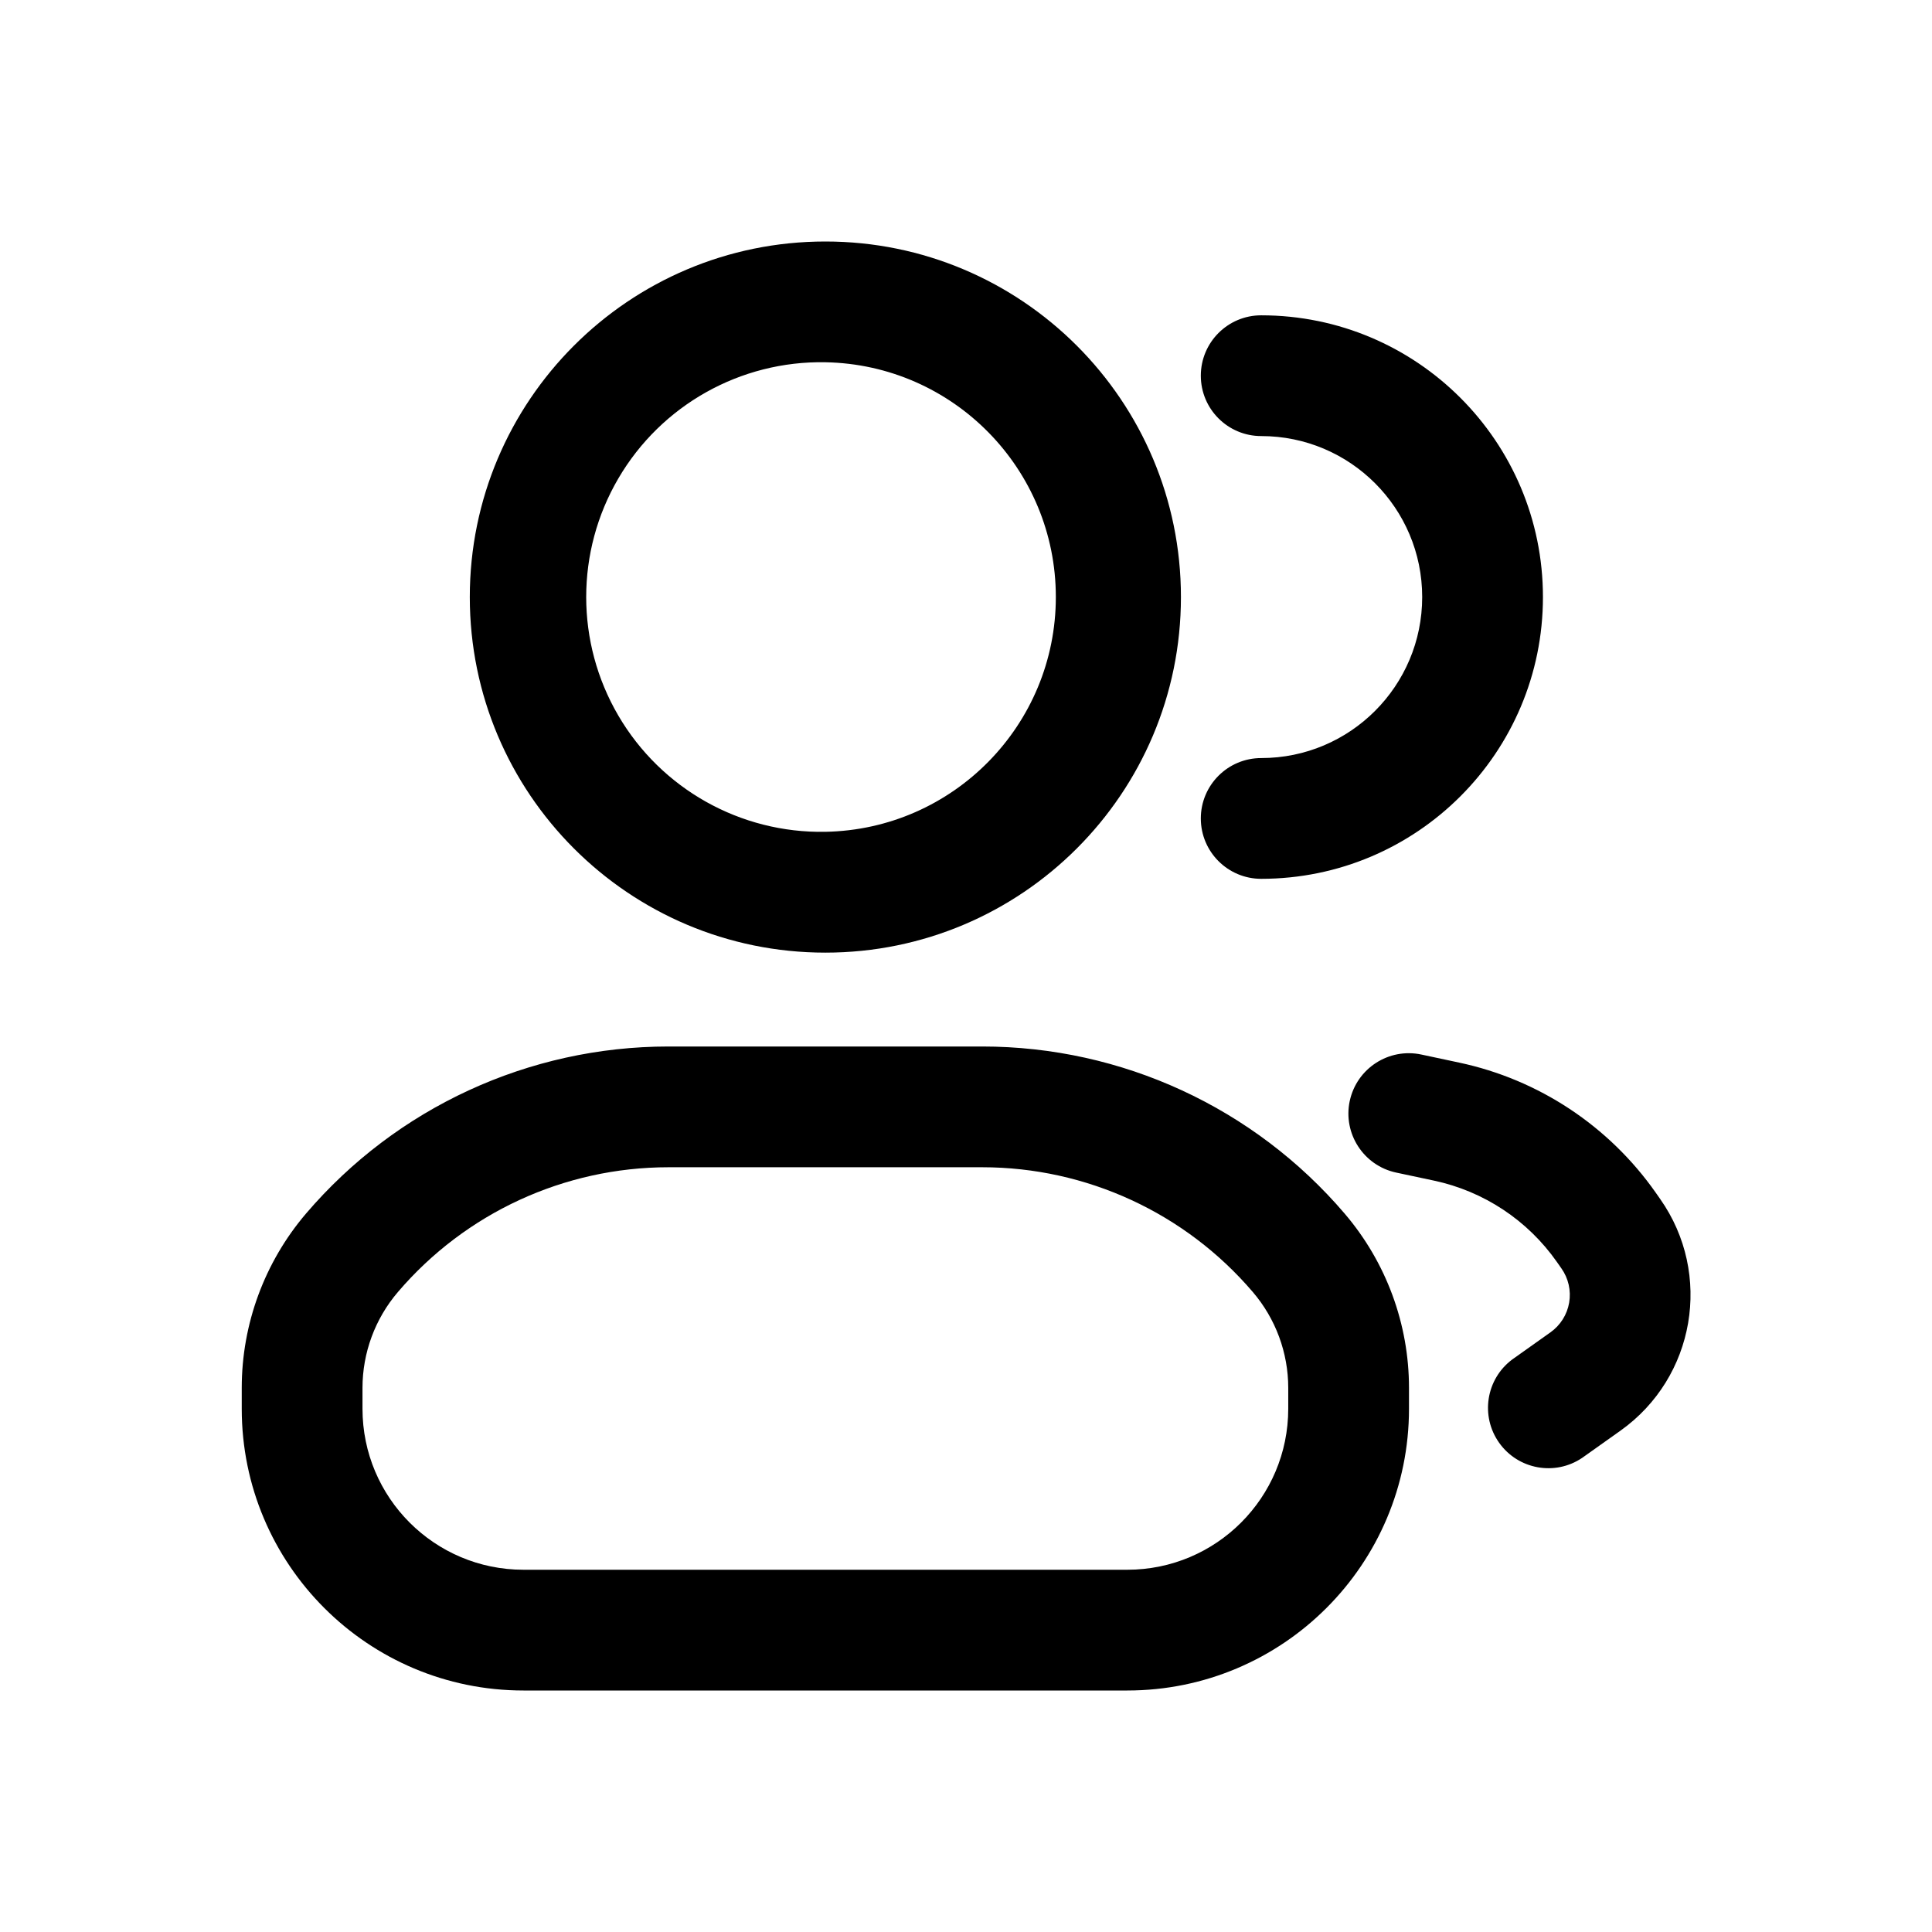
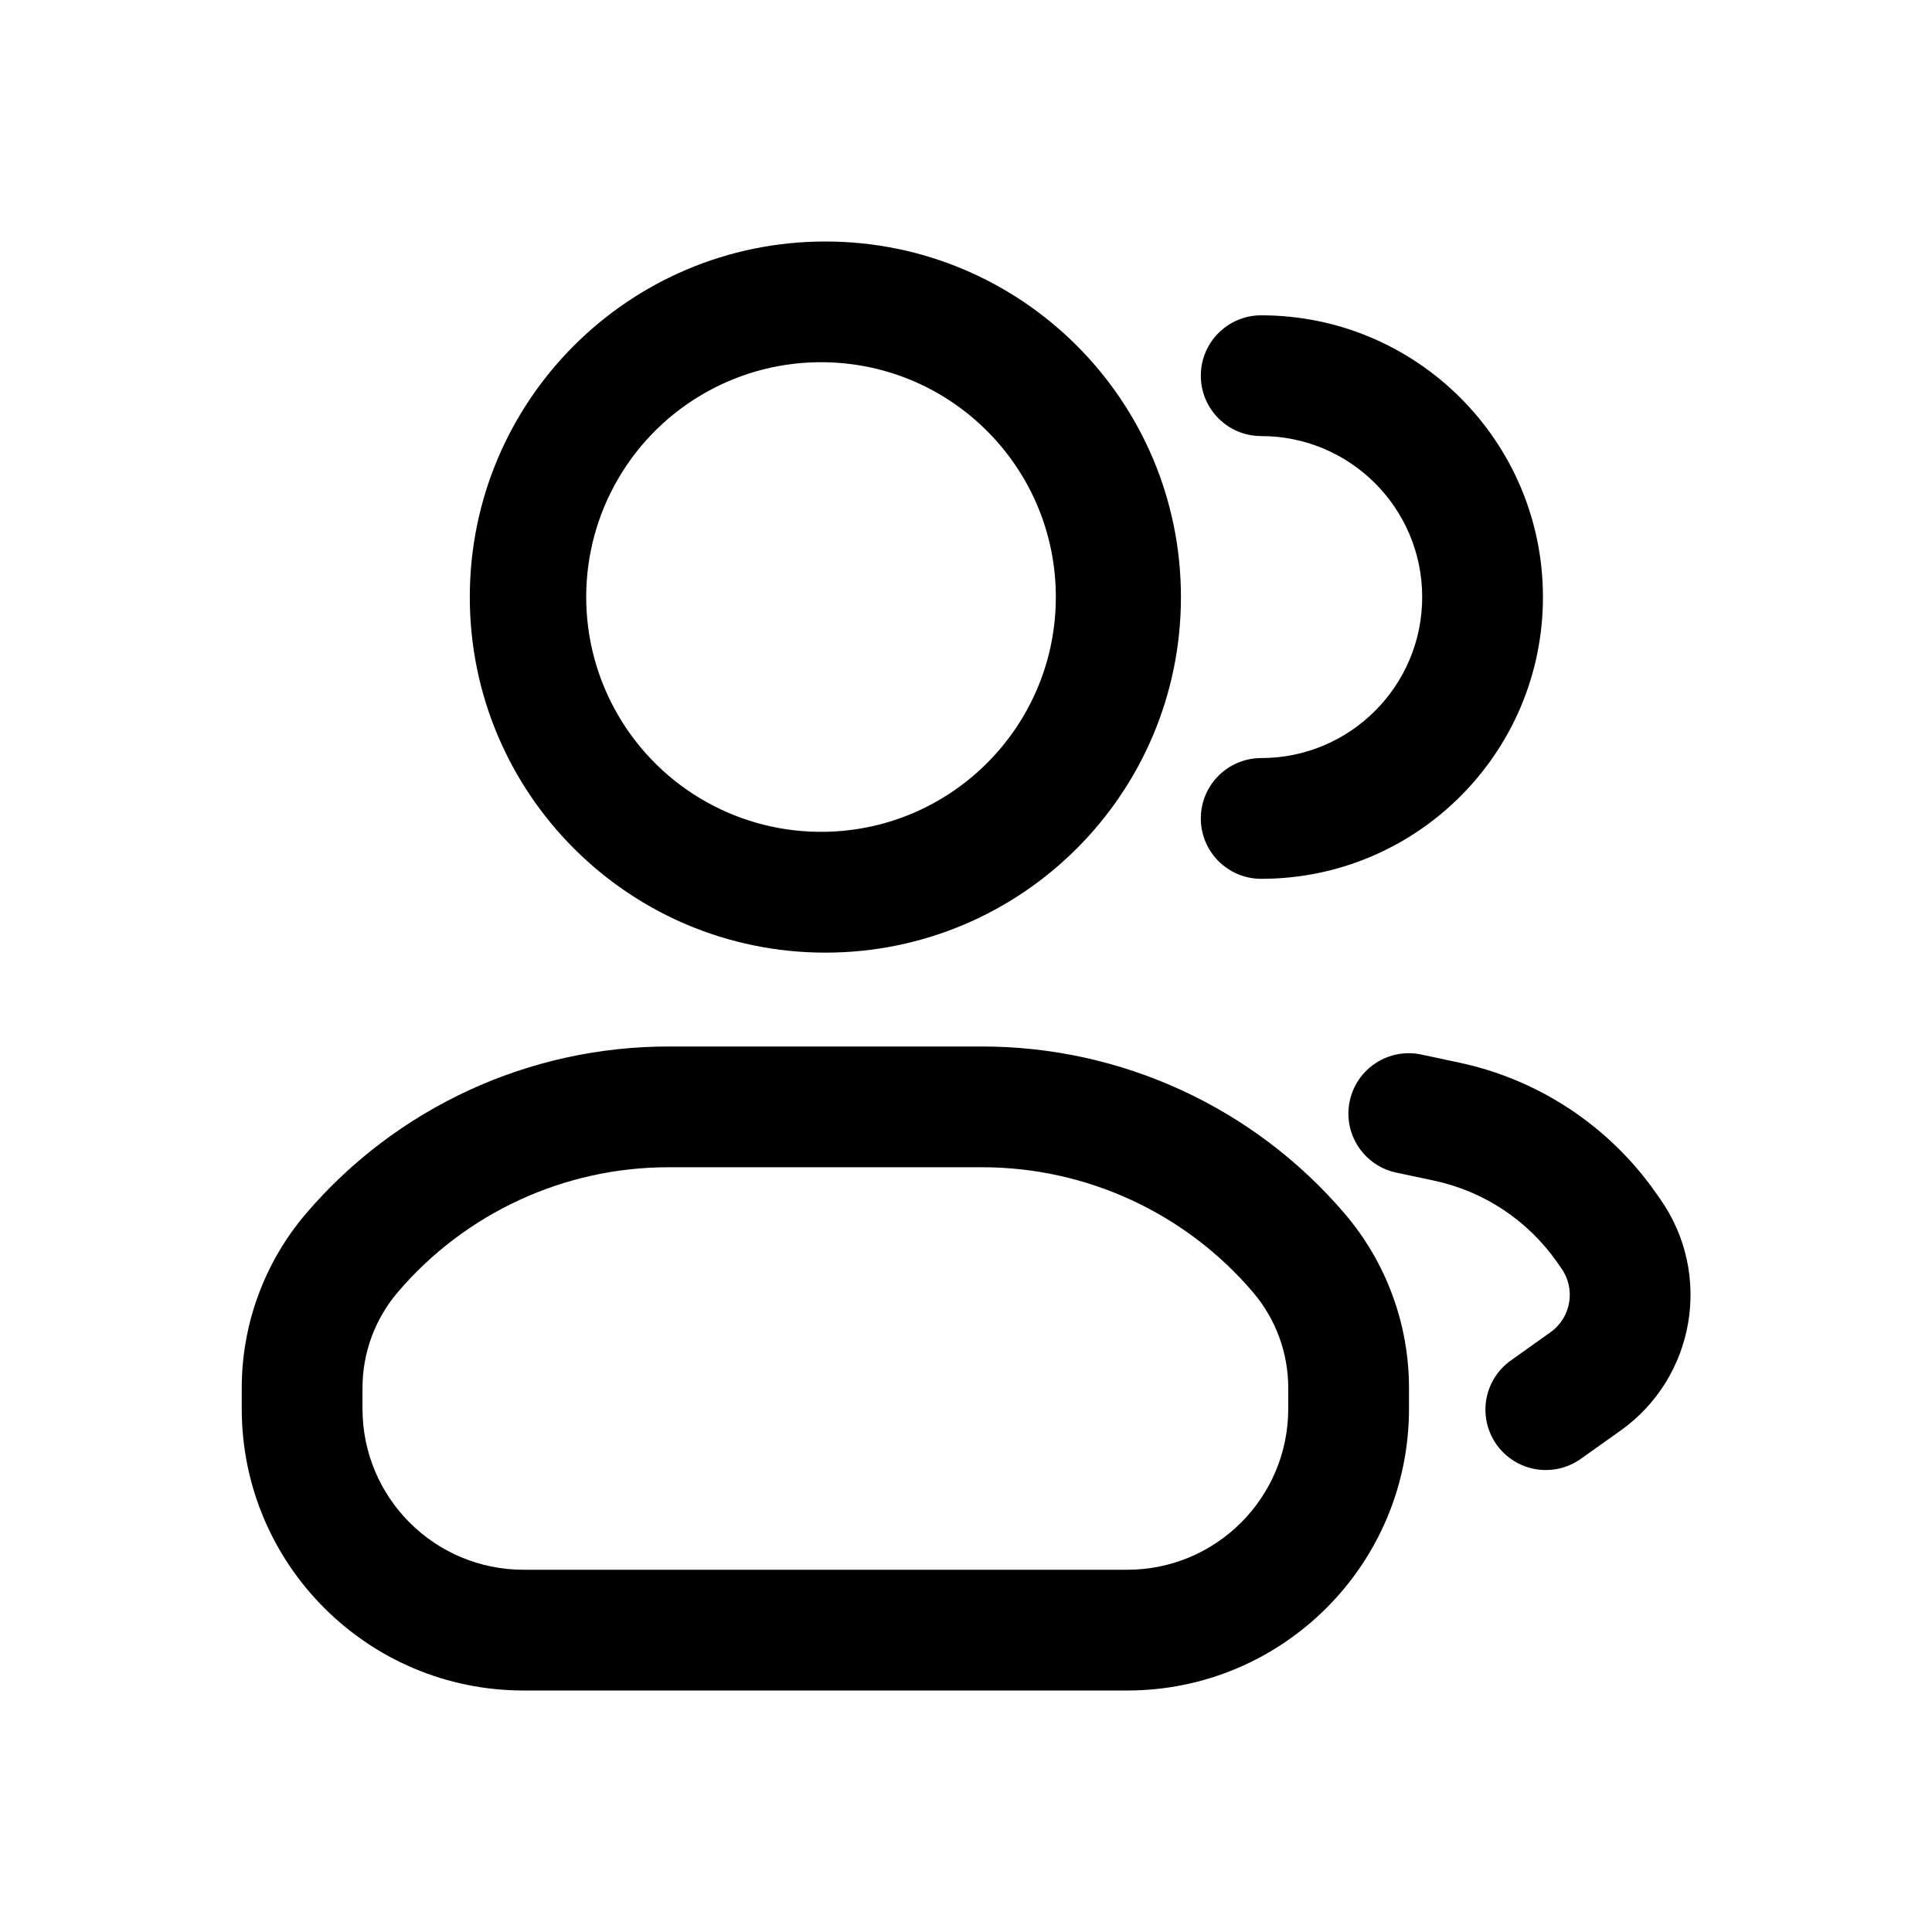
<svg xmlns="http://www.w3.org/2000/svg" width="24" height="24" fill="none" class="persona-icon" viewBox="0 0 24 24">
-   <path fill="currentColor" fill-rule="evenodd" d="M3.801 15.076A5.92 5.92 0 0 1 8.303 13h3.9a5.92 5.92 0 0 1 4.501 2.076c.516.604.799 1.372.799 2.165v.259a3.5 3.5 0 0 1-3.5 3.5h-7.5a3.5 3.5 0 0 1-3.5-3.5v-.259c0-.793.283-1.561.798-2.165m4.502-.576a4.42 4.42 0 0 0-3.36 1.55c-.284.332-.44.755-.44 1.191v.259a2 2 0 0 0 2 2h7.5a2 2 0 0 0 2-2v-.259c0-.436-.156-.859-.44-1.191a4.42 4.42 0 0 0-3.36-1.55zM5.836 7.417a4.417 4.417 0 1 1 8.834 0 4.417 4.417 0 0 1-8.834 0M10.253 4.5a2.917 2.917 0 1 0 0 5.833 2.917 2.917 0 0 0 0-5.833m4.664.167a.75.75 0 0 1 .75-.75 3.5 3.5 0 1 1 0 7 .75.75 0 0 1 0-1.5 2 2 0 1 0 0-4 .75.75 0 0 1-.75-.75m1.85 9.01a.75.75 0 0 1 .89-.577l.469.1c.988.21 1.86.787 2.441 1.614l.056.08a2.07 2.07 0 0 1-.494 2.879l-.476.338a.75.75 0 0 1-.869-1.222l.476-.338a.57.57 0 0 0 .136-.795l-.056-.08a2.5 2.5 0 0 0-1.527-1.01l-.47-.1a.75.75 0 0 1-.576-.89" clip-rule="evenodd" />
+   <path fill="currentColor" fill-rule="evenodd" d="M3.801 15.076A5.92 5.92 0 0 1 8.303 13h3.9a5.92 5.92 0 0 1 4.501 2.076c.516.604.799 1.372.799 2.165v.259a3.5 3.5 0 0 1-3.5 3.5h-7.5a3.5 3.5 0 0 1-3.5-3.5v-.259c0-.793.283-1.561.798-2.165m4.502-.576a4.42 4.42 0 0 0-3.36 1.55c-.284.332-.44.755-.44 1.191v.259a2 2 0 0 0 2 2h7.5a2 2 0 0 0 2-2v-.259c0-.436-.156-.859-.44-1.191a4.42 4.42 0 0 0-3.36-1.55zM5.836 7.417a4.417 4.417 0 1 1 8.834 0 4.417 4.417 0 0 1-8.834 0M10.253 4.5a2.917 2.917 0 1 0 0 5.833 2.917 2.917 0 0 0 0-5.833m4.664.167a.75.75 0 0 1 .75-.75 3.5 3.5 0 1 1 0 7 .75.75 0 1 1 0-1.5 2 2 0 0 0 0-4 .75.75 0 0 1-.75-.75m1.85 9.01a.75.75 0 0 1 .89-.577l.469.1c.988.21 1.86.787 2.441 1.614l.056.08a2.07 2.07 0 0 1-.494 2.879l-.476.338a.75.75 0 1 1-.869-1.222l.476-.339a.57.57 0 0 0 .136-.794l-.056-.08.614-.43-.614.43a2.5 2.5 0 0 0-1.527-1.01l-.47-.1a.75.75 0 0 1-.576-.89" clip-rule="evenodd" />
</svg>
